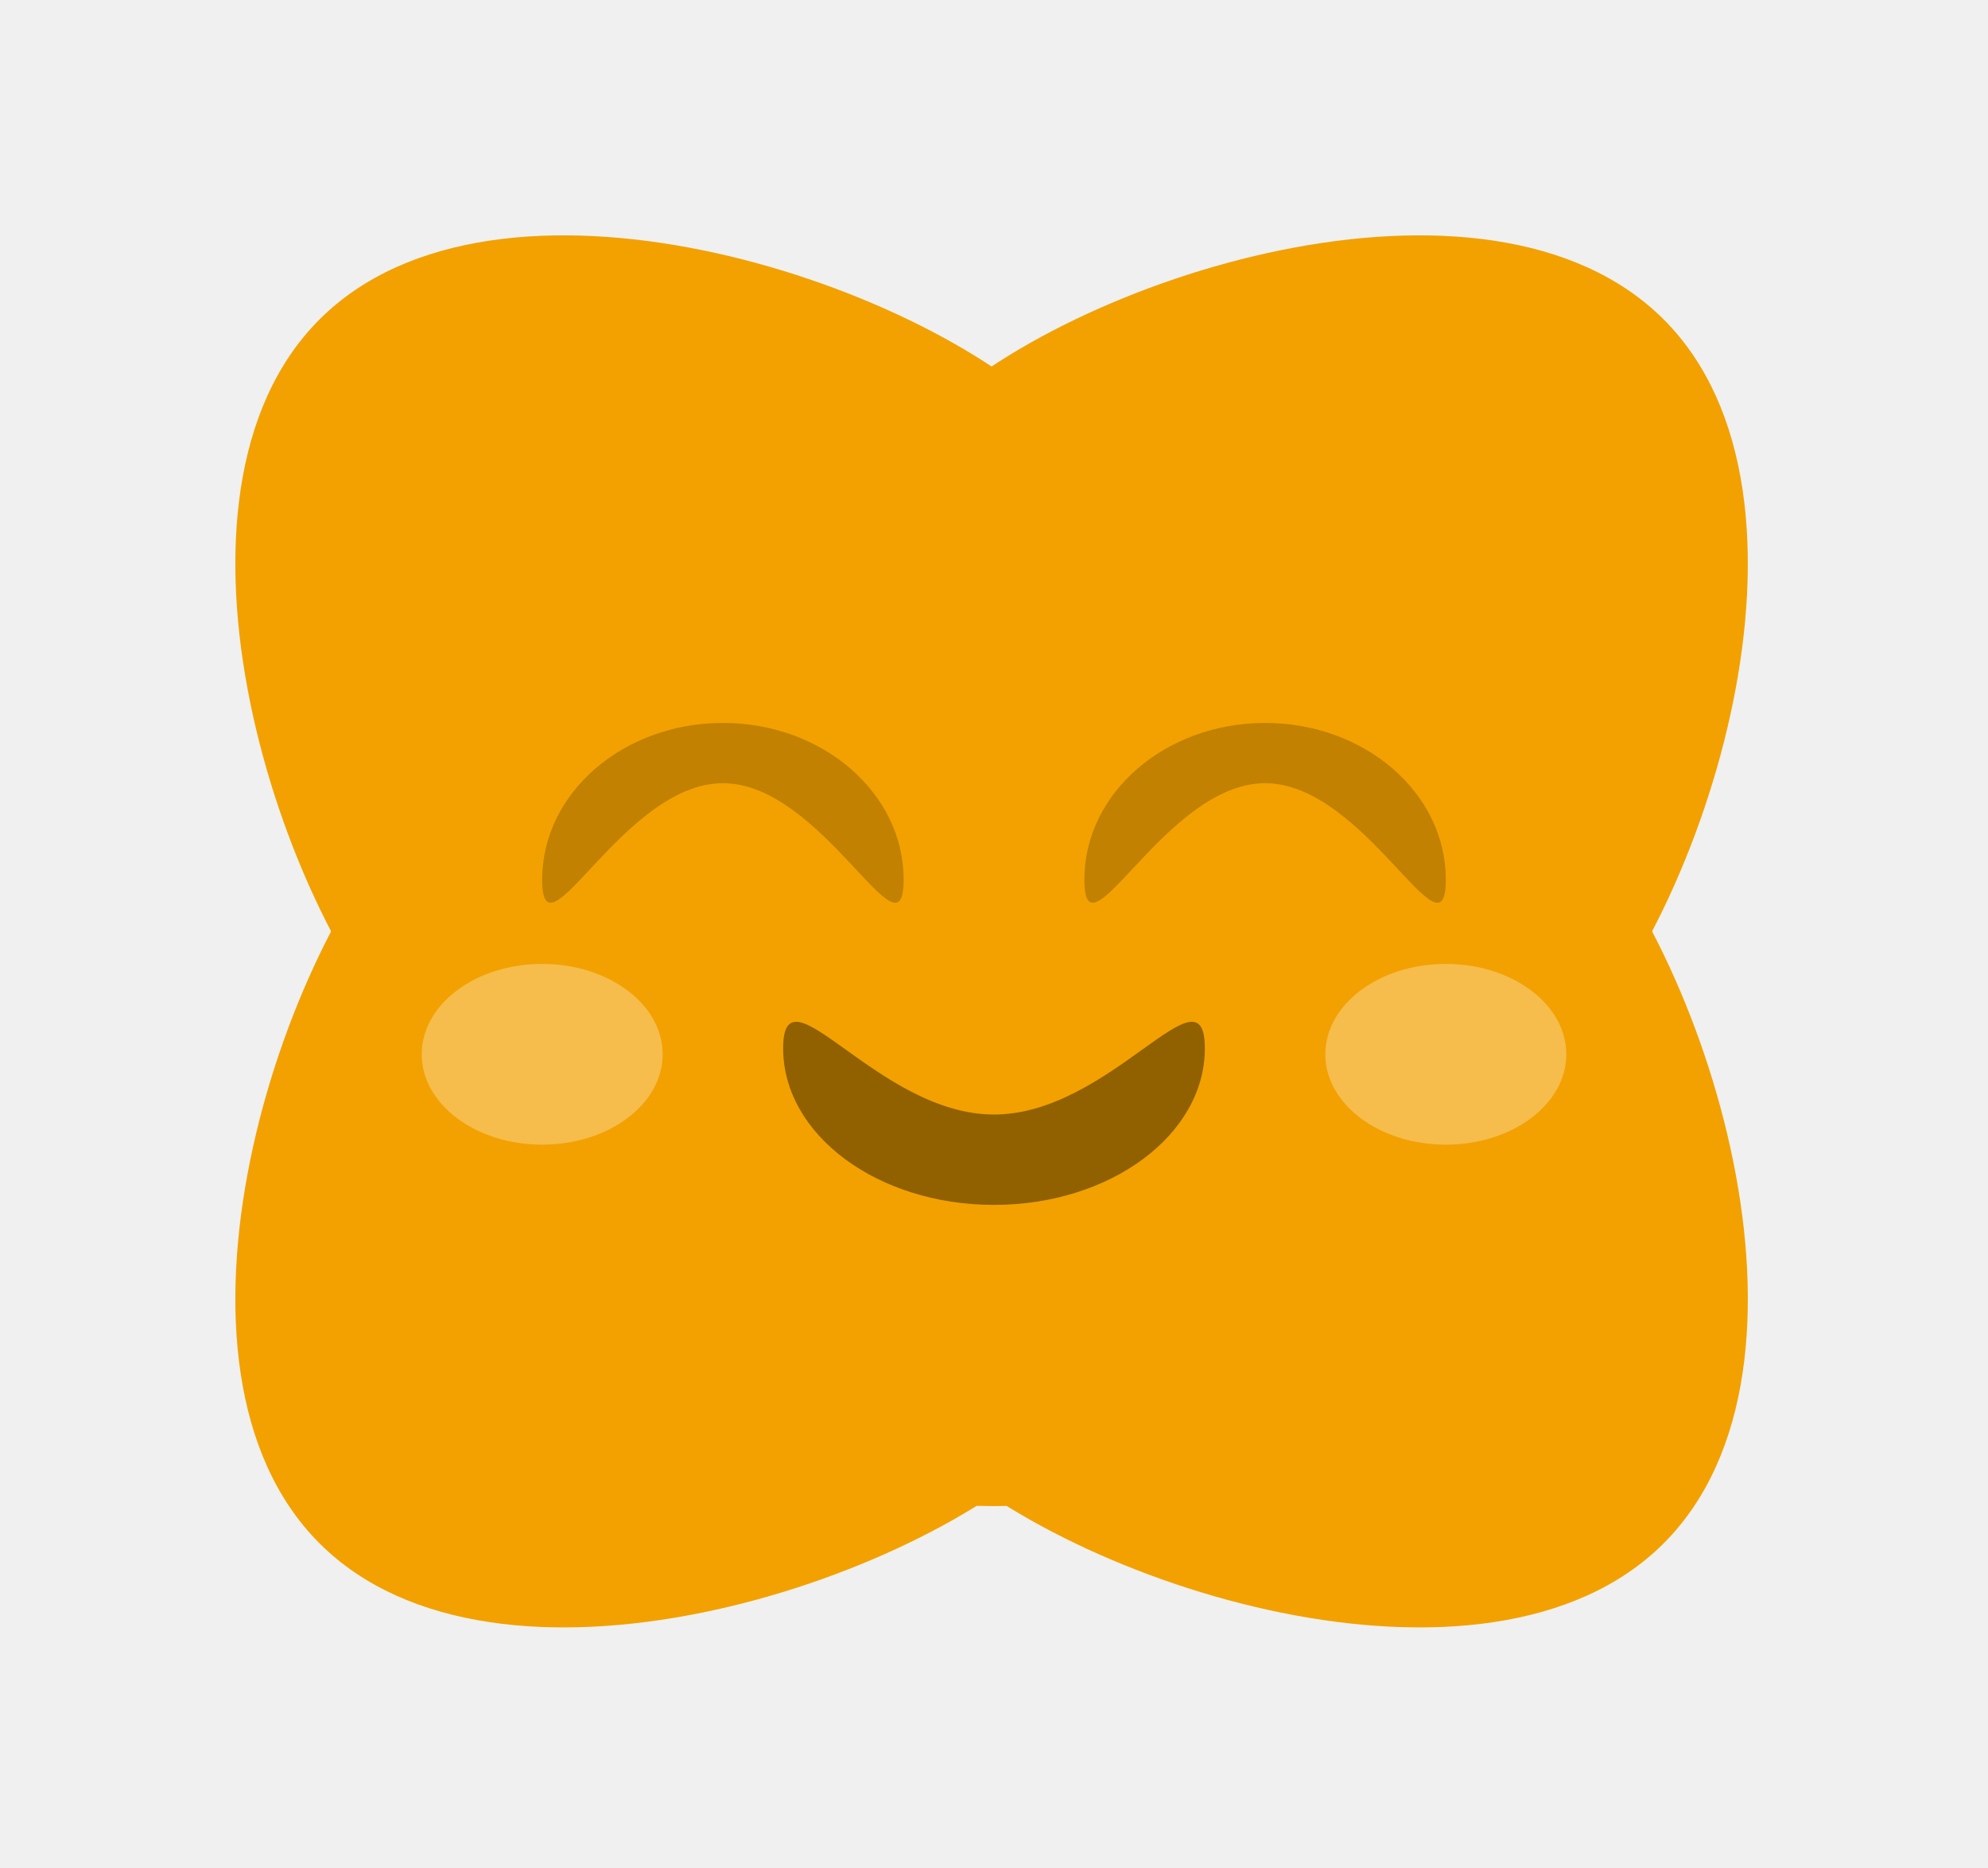
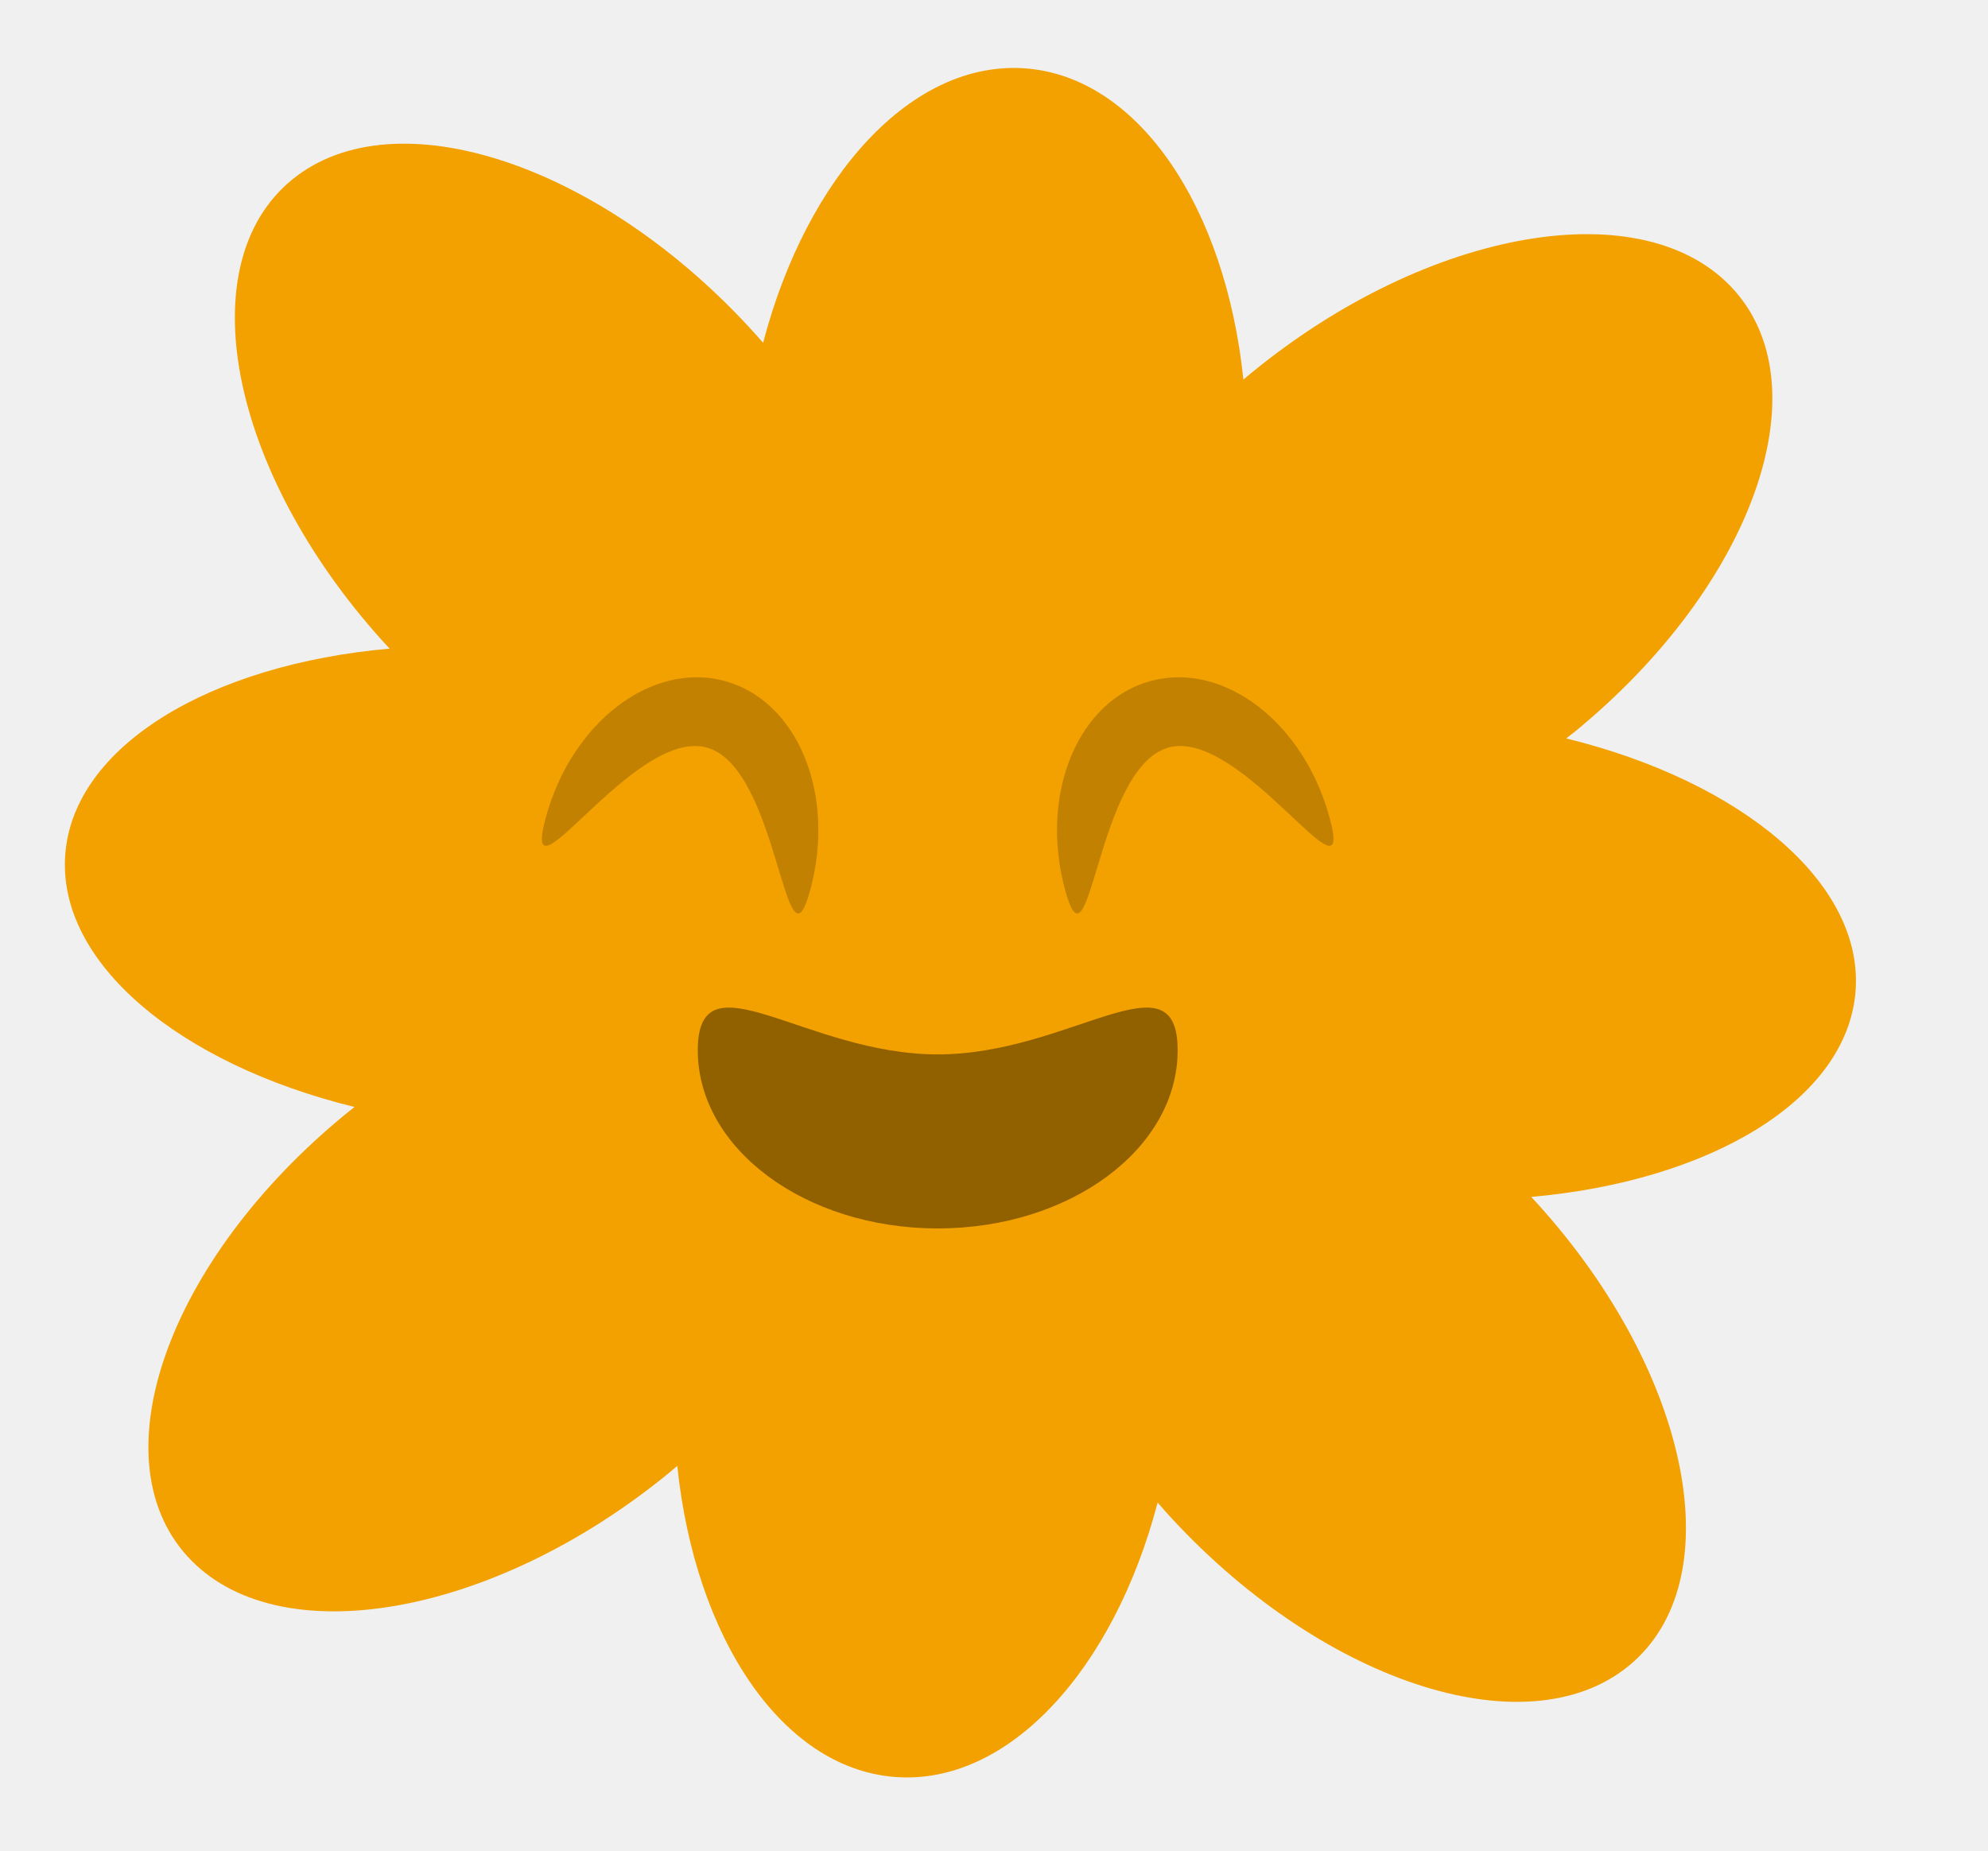
- <svg xmlns="http://www.w3.org/2000/svg" width="33" height="31" viewBox="0 0 33 31" fill="none">
-   <circle cx="16.5" cy="16.5" r="8.5" fill="#F2A100" />
-   <circle cx="12.5" cy="11.5" r="6.5" fill="#F2A100" />
-   <path d="M25.932 17.595C23.543 19.984 19.232 19.546 16.303 16.617C13.374 13.688 12.937 9.377 15.326 6.988C17.715 4.599 24.688 2.374 27.617 5.303C30.546 8.232 28.321 15.205 25.932 17.595Z" fill="#F2A100" />
-   <path d="M6.988 13.325C9.377 10.936 13.688 11.374 16.617 14.303C19.546 17.232 19.983 21.543 17.594 23.932C15.205 26.321 8.232 28.546 5.303 25.617C2.374 22.688 4.599 15.714 6.988 13.325Z" fill="#F2A100" />
-   <path d="M15.326 23.932C12.937 21.543 13.374 17.232 16.303 14.303C19.232 11.374 23.543 10.937 25.933 13.326C28.322 15.715 30.546 22.688 27.617 25.617C24.688 28.546 17.715 26.321 15.326 23.932Z" fill="#F2A100" />
-   <path d="M6.988 17.595C9.377 19.984 13.688 19.546 16.617 16.617C19.546 13.688 19.983 9.377 17.594 6.988C15.205 4.599 8.232 2.374 5.303 5.303C2.374 8.232 4.599 15.205 6.988 17.595Z" fill="#F2A100" />
-   <path d="M15 14.599C15 16.034 13.657 13 12 13C10.343 13 9 16.034 9 14.599C9 13.164 10.343 12 12 12C13.657 12 15 13.164 15 14.599Z" fill="black" fill-opacity="0.2" />
-   <path d="M18 14.599C18 16.034 19.343 13 21 13C22.657 13 24 16.034 24 14.599C24 13.164 22.657 12 21 12C19.343 12 18 13.164 18 14.599Z" fill="black" fill-opacity="0.2" />
-   <path d="M20 17.401C20 15.966 18.433 18.5 16.5 18.5C14.567 18.5 13 15.966 13 17.401C13 18.836 14.567 20 16.5 20C18.433 20 20 18.836 20 17.401Z" fill="black" fill-opacity="0.4" />
-   <ellipse cx="9" cy="17.5" rx="2" ry="1.5" fill="white" fill-opacity="0.3" />
-   <ellipse cx="24" cy="17.5" rx="2" ry="1.5" fill="white" fill-opacity="0.3" />
+ <svg xmlns="http://www.w3.org/2000/svg" width="29" height="27" viewBox="0 0 29 27" fill="none">
+   <path d="M14.961 0.998C16.617 1.124 17.878 3.033 18.138 5.538C18.18 5.503 18.222 5.468 18.264 5.433C20.845 3.321 23.992 2.781 25.293 4.228C26.594 5.675 25.556 8.56 22.975 10.673C22.933 10.707 22.889 10.74 22.847 10.773C25.402 11.4 27.188 12.88 27.068 14.46C26.947 16.041 24.957 17.23 22.337 17.462C22.374 17.502 22.411 17.542 22.447 17.582C24.677 20.062 25.265 23.072 23.759 24.304C22.253 25.536 19.225 24.525 16.995 22.045C16.958 22.004 16.922 21.962 16.887 21.921C16.248 24.357 14.713 26.051 13.058 25.925C11.402 25.799 10.14 23.89 9.88 21.386C9.838 21.421 9.797 21.457 9.755 21.492C7.174 23.604 4.027 24.144 2.726 22.697C1.425 21.25 2.463 18.365 5.044 16.252C5.086 16.218 5.129 16.184 5.171 16.15C2.616 15.523 0.832 14.045 0.952 12.465C1.073 10.884 3.063 9.694 5.684 9.463C5.647 9.423 5.609 9.383 5.573 9.343C3.342 6.863 2.755 3.853 4.261 2.621C5.767 1.389 8.795 2.4 11.025 4.88C11.061 4.92 11.097 4.96 11.132 5.001C11.77 2.566 13.306 0.872 14.961 0.998Z" fill="#F2A100" />
+   <path d="M11.822 12.975C11.449 14.368 11.373 11.191 10.306 10.905C9.24 10.619 7.585 13.333 7.959 11.939C8.332 10.546 9.5 9.648 10.567 9.934C11.633 10.22 12.196 11.581 11.822 12.975Z" fill="black" fill-opacity="0.2" />
+   <path d="M15.535 12.975C15.908 14.368 15.983 11.191 17.05 10.905C18.117 10.619 19.772 13.333 19.398 11.939C19.025 10.546 17.857 9.648 16.79 9.934C15.723 10.22 15.161 11.581 15.535 12.975Z" fill="black" fill-opacity="0.2" />
+   <path d="M17.179 15.323C17.179 13.887 15.612 15.383 13.679 15.383C11.746 15.383 10.179 13.887 10.179 15.323C10.179 16.758 11.746 17.922 13.679 17.922C15.612 17.922 17.179 16.758 17.179 15.323Z" fill="black" fill-opacity="0.4" />
</svg>
